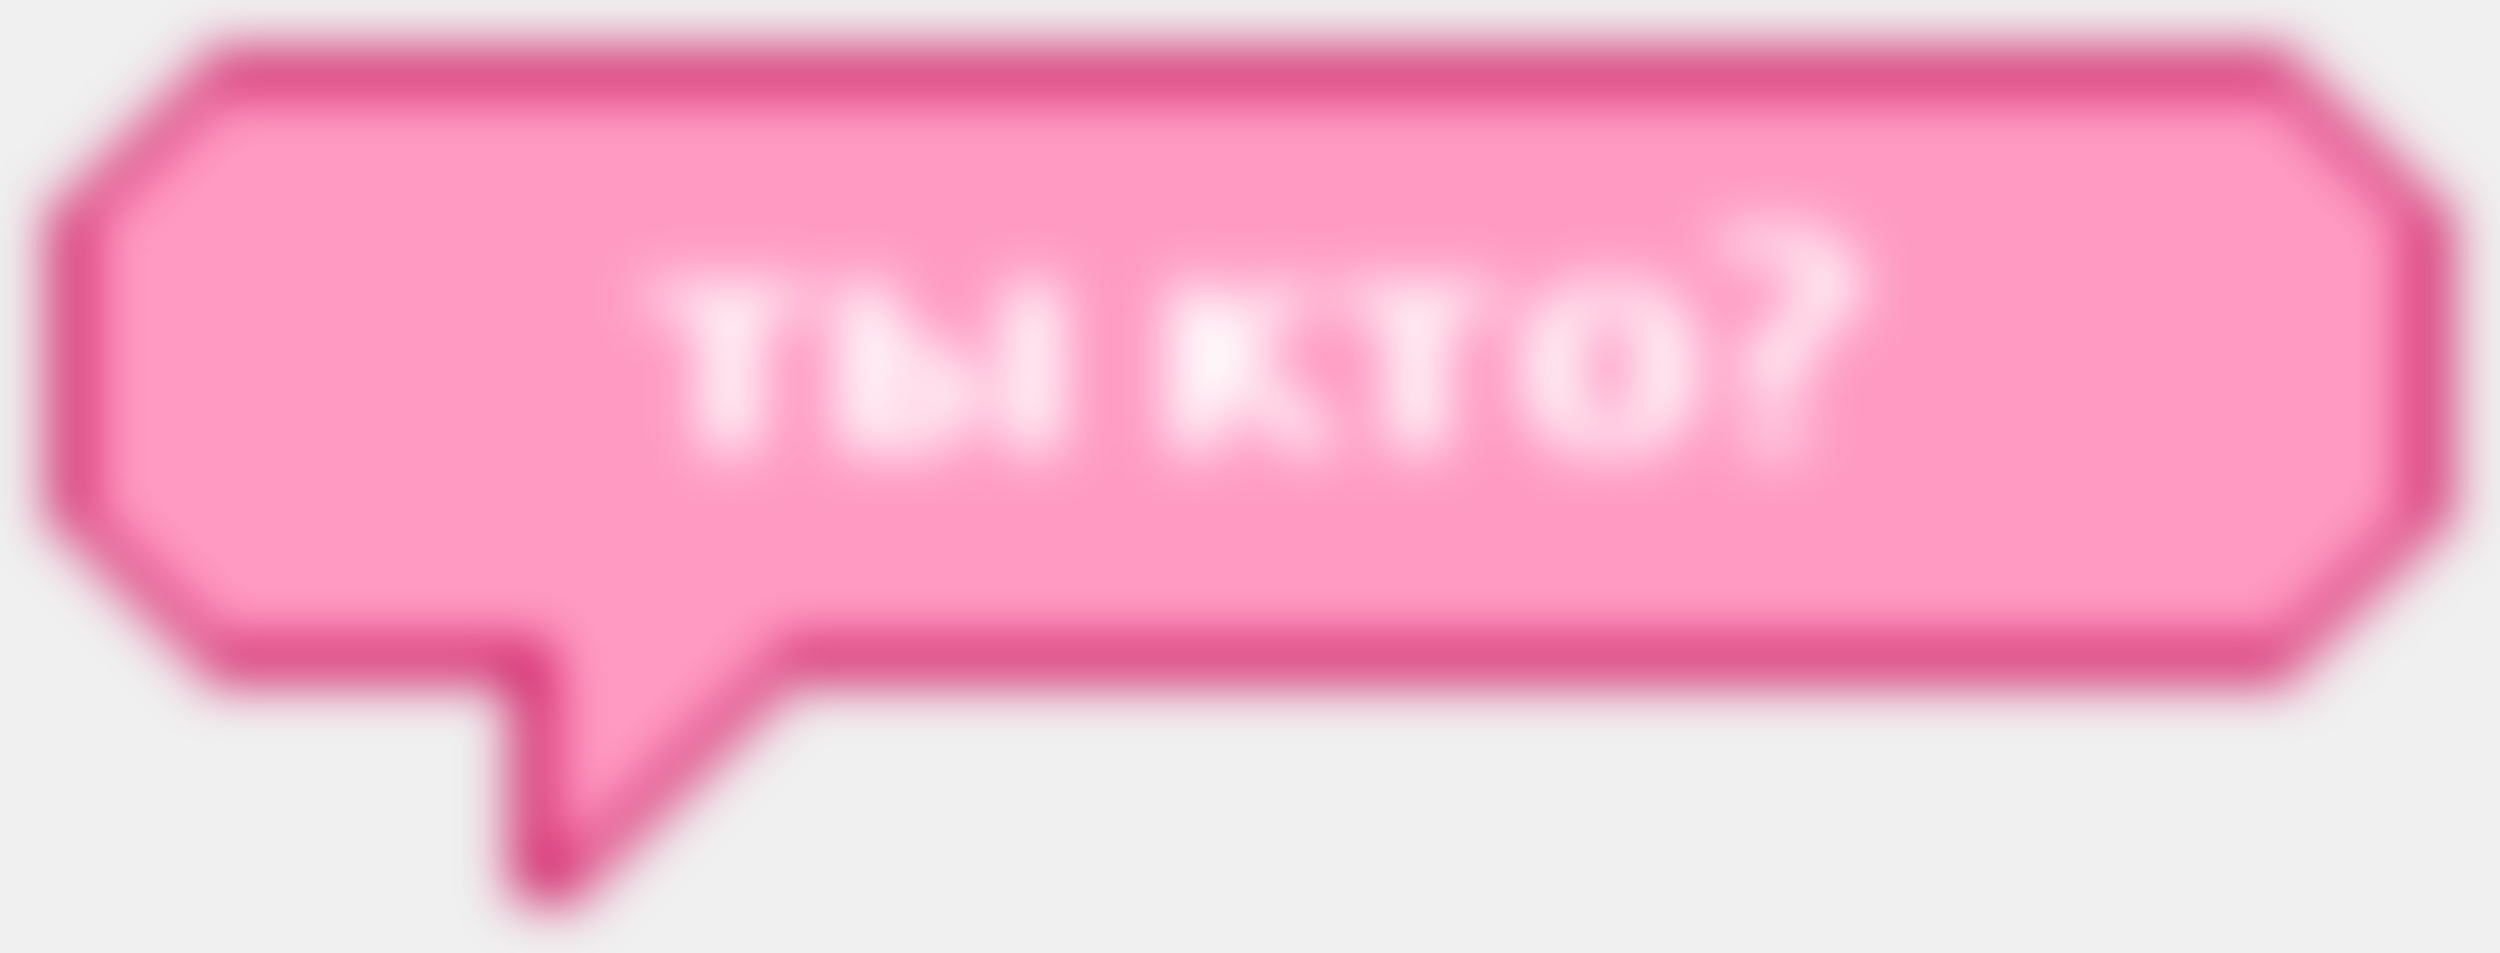
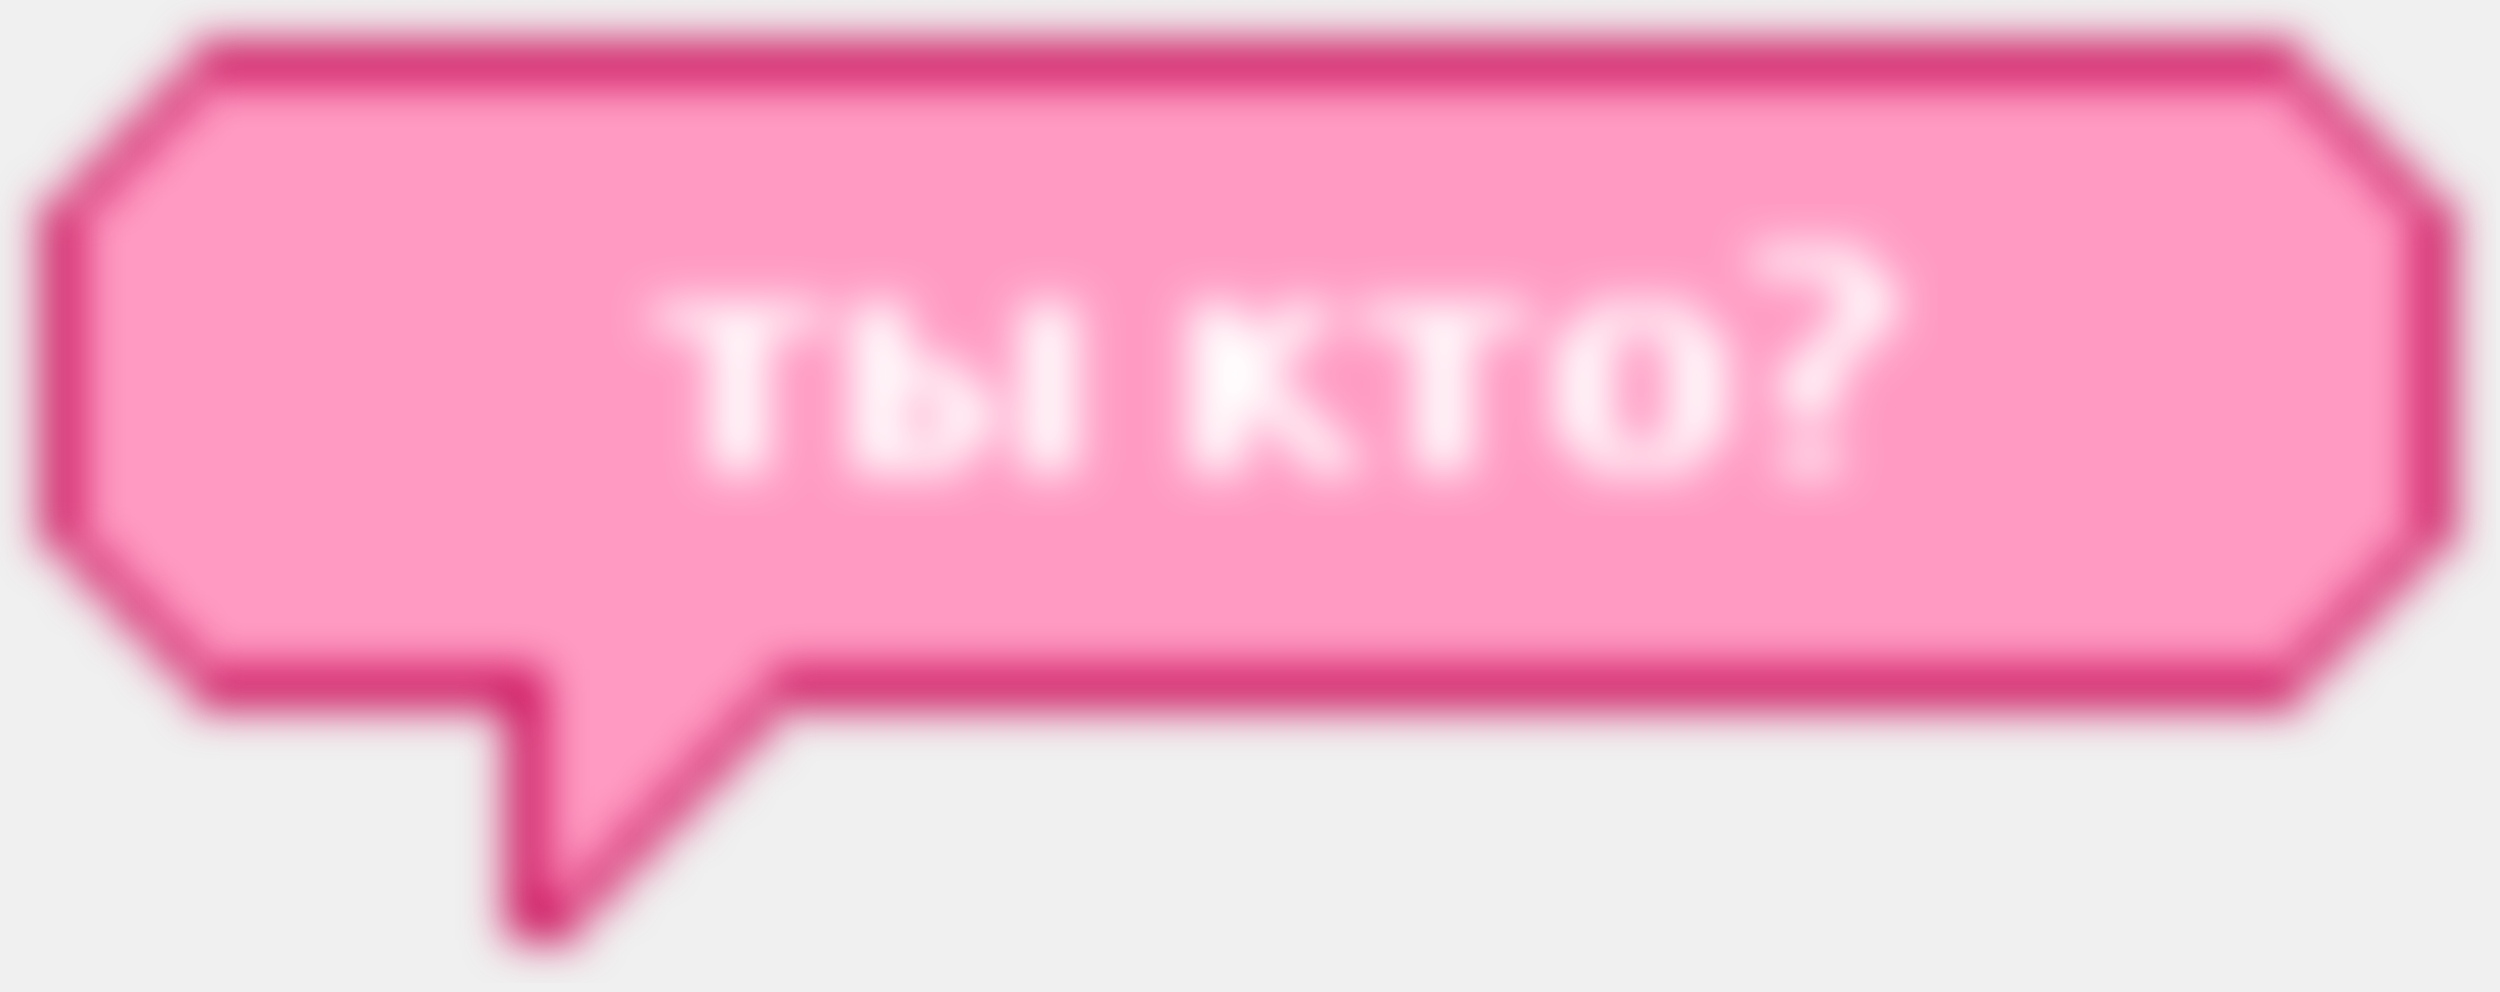
- <svg xmlns="http://www.w3.org/2000/svg" width="189" height="72" viewBox="0 0 189 72" fill="none">
-   <g filter="url(#filter0_f_388_4874)">
-     <path d="M16.5 5.454L4.714 17.127L5.164 38.61L16.715 50.212L39.973 50.829V67.219L42.464 67.243L58.97 50.888L171.747 50.829L183.313 39.233L183.585 16.332L172.202 5.162L16.5 5.454Z" fill="#FF9BC3" />
-     <rect x="58.44" y="48.662" width="115.393" height="2.763" fill="#C80050" />
-     <rect x="15.167" y="48.662" width="26.057" height="2.763" fill="#C80050" />
-     <rect width="19.338" height="2.792" transform="matrix(0 -1 -1 0 41.689 68)" fill="#C80050" />
-     <rect x="15.167" y="4" width="158.666" height="2.763" fill="#C80050" />
-     <rect x="173.833" y="45.899" width="2.792" height="2.763" fill="#C80050" />
-     <rect x="176.625" y="43.137" width="2.792" height="2.763" fill="#C80050" />
-     <rect x="179.417" y="40.374" width="2.792" height="2.763" fill="#C80050" />
-     <rect width="2.792" height="2.763" transform="matrix(-1 0 0 1 182.208 12.2877)" fill="#C80050" />
-     <rect width="2.792" height="2.763" transform="matrix(-1 0 0 1 179.417 9.52515)" fill="#C80050" />
-     <rect width="2.792" height="2.763" transform="matrix(-1 0 0 1 176.625 6.76263)" fill="#C80050" />
-     <rect x="6.792" y="12.288" width="2.792" height="2.763" fill="#C80050" />
-     <rect x="9.584" y="9.525" width="2.792" height="2.763" fill="#C80050" />
-     <rect x="12.375" y="6.763" width="2.792" height="2.763" fill="#C80050" />
-     <rect width="2.792" height="2.763" transform="matrix(1 0 0 -1 6.79175 43.1367)" fill="#C80050" />
-     <rect width="2.792" height="2.763" transform="matrix(1 0 0 -1 9.5835 45.8993)" fill="#C80050" />
-     <rect width="2.792" height="2.763" transform="matrix(1 0 0 -1 12.3752 48.6619)" fill="#C80050" />
-     <rect x="58.44" y="54.187" width="2.792" height="2.763" transform="rotate(180 58.4395 54.1871)" fill="#C80050" />
-     <rect x="55.648" y="56.95" width="2.792" height="2.763" transform="rotate(180 55.6479 56.9497)" fill="#C80050" />
-     <rect x="52.856" y="59.712" width="2.792" height="2.763" transform="rotate(180 52.8562 59.7123)" fill="#C80050" />
-     <rect x="50.064" y="62.475" width="2.792" height="2.763" transform="rotate(180 50.0642 62.4749)" fill="#C80050" />
-     <rect x="47.273" y="65.237" width="2.792" height="2.763" transform="rotate(180 47.2725 65.2374)" fill="#C80050" />
-     <rect x="44.481" y="68" width="2.792" height="2.763" transform="rotate(180 44.4807 68)" fill="#C80050" />
-     <rect x="182.208" y="15.05" width="2.792" height="25.324" fill="#C80050" />
-     <rect x="4" y="15.05" width="2.792" height="25.324" fill="#C80050" />
+ <svg xmlns="http://www.w3.org/2000/svg" width="232" height="92" viewBox="0 0 232 92" fill="none">
+   <g filter="url(#filter0_f_390_7782)">
+     <path d="M19.44 5.891L4.882 21.07L5.438 49.004L19.705 64.091L48.432 64.893V86.206L51.51 86.236L71.897 64.969L211.195 64.893L225.481 49.814L225.817 20.036L211.757 5.511L19.44 5.891Z" fill="#FF9BC3" />
+     <rect x="71.242" y="62.075" width="142.53" height="3.592" fill="#C80050" />
+     <rect x="17.793" y="62.075" width="32.184" height="3.592" fill="#C80050" />
+     <rect width="25.146" height="3.448" transform="matrix(0 -1 -1 0 50.5518 87.2208)" fill="#C80050" />
+     <rect x="17.793" y="4" width="195.978" height="3.592" fill="#C80050" />
+     <rect x="213.771" y="58.483" width="3.448" height="3.592" fill="#C80050" />
+     <rect x="217.22" y="54.89" width="3.448" height="3.592" fill="#C80050" />
+     <rect x="220.668" y="51.298" width="3.448" height="3.592" fill="#C80050" />
+     <rect width="3.448" height="3.592" transform="matrix(-1 0 0 1 224.117 14.7767)" fill="#C80050" />
+     <rect width="3.448" height="3.592" transform="matrix(-1 0 0 1 220.668 11.1845)" fill="#C80050" />
+     <rect width="3.448" height="3.592" transform="matrix(-1 0 0 1 217.22 7.59232)" fill="#C80050" />
+     <rect x="7.449" y="14.777" width="3.448" height="3.592" fill="#C80050" />
+     <rect x="10.896" y="11.184" width="3.448" height="3.592" fill="#C80050" />
+     <rect x="14.344" y="7.592" width="3.448" height="3.592" fill="#C80050" />
+     <rect width="3.448" height="3.592" transform="matrix(1 0 0 -1 7.44873 54.8904)" fill="#C80050" />
+     <rect width="3.448" height="3.592" transform="matrix(1 0 0 -1 10.8965 58.4827)" fill="#C80050" />
+     <rect width="3.448" height="3.592" transform="matrix(1 0 0 -1 14.3442 62.0749)" fill="#C80050" />
+     <rect x="71.242" y="69.26" width="3.448" height="3.592" transform="rotate(180 71.2417 69.2595)" fill="#C80050" />
+     <rect x="67.793" y="72.852" width="3.448" height="3.592" transform="rotate(180 67.7935 72.8518)" fill="#C80050" />
+     <rect x="64.345" y="76.444" width="3.448" height="3.592" transform="rotate(180 64.3447 76.444)" fill="#C80050" />
+     <rect x="60.897" y="80.036" width="3.448" height="3.592" transform="rotate(180 60.897 80.0363)" fill="#C80050" />
+     <rect x="57.448" y="83.629" width="3.448" height="3.592" transform="rotate(180 57.4482 83.6285)" fill="#C80050" />
+     <rect x="54.001" y="87.221" width="3.448" height="3.592" transform="rotate(180 54.0005 87.2208)" fill="#C80050" />
+     <rect x="224.117" y="18.369" width="3.448" height="32.929" fill="#C80050" />
+     <rect x="4" y="18.369" width="3.448" height="32.929" fill="#C80050" />
  </g>
-   <g filter="url(#filter1_f_388_4874)">
-     <path d="M49 21.538H61.462V23.615H57.308V34H53.154V23.615H49V21.538ZM63.528 34V21.538H67.682V25.692H71.836V27.769H73.913V31.923H71.836V34H63.528ZM69.759 27.769H67.682V31.923H69.759V27.769ZM80.144 21.538V34H75.99V21.538H80.144ZM88.445 34V21.538H92.599V23.615H94.676V21.538H98.83V23.615H96.753V25.692H94.676V27.769H96.753V29.846H98.83V31.923H100.907V34H96.753V31.923H94.676V29.846H92.599V34H88.445ZM100.917 21.538H113.379V23.615H109.225V34H105.071V23.615H100.917V21.538ZM125.83 31.923V34H117.522V31.923H115.445V23.615H117.522V21.538H125.83V23.615H127.907V31.923H125.83ZM123.753 31.923V23.615H119.599V31.923H123.753ZM140.358 19.462V23.615H138.281V25.692H136.204V29.846H132.051V25.692H134.127V23.615H136.204V19.462H129.974V17.385H138.281V19.462H140.358ZM132.051 34V31.923H136.204V34H132.051Z" fill="white" />
+   <g filter="url(#filter1_f_390_7782)">
+     <path d="M60.762 28.176H76.454V30.791H71.223V43.868H65.993V30.791H60.762V28.176ZM79.057 43.868V28.176H84.287V33.407H89.518V36.022H92.134V41.253H89.518V43.868H79.057ZM86.903 36.022H84.287V41.253H86.903V36.022ZM99.98 28.176V43.868H94.749V28.176H99.98ZM110.434 43.868V28.176H115.664V30.791H118.28V28.176H123.511V30.791H120.895V33.407H118.28V36.022H120.895V38.638H123.511V41.253H126.126V43.868H120.895V41.253H118.28V38.638H115.664V43.868H110.434ZM126.139 28.176H141.831V30.791H136.6V43.868H131.369V30.791H126.139V28.176ZM157.511 41.253V43.868H147.049V41.253H144.434V30.791H147.049V28.176H157.511V30.791H160.126V41.253H157.511ZM154.895 41.253V30.791H149.664V41.253H154.895ZM175.805 25.561V30.791H173.19V33.407H170.575V38.638H165.344V33.407H167.959V30.791H170.575V25.561H162.729V22.945H173.19V25.561H175.805ZM165.344 43.868V41.253H170.575V43.868H165.344Z" fill="white" />
  </g>
  <defs>
-     <filter id="filter0_f_388_4874" x="0" y="0" width="189" height="72" filterUnits="userSpaceOnUse" color-interpolation-filters="sRGB">
+     <filter id="filter0_f_390_7782" x="0" y="0" width="231.565" height="91.221" filterUnits="userSpaceOnUse" color-interpolation-filters="sRGB">
      <feFlood flood-opacity="0" result="BackgroundImageFix" />
      <feBlend mode="normal" in="SourceGraphic" in2="BackgroundImageFix" result="shape" />
-       <feGaussianBlur stdDeviation="2" result="effect1_foregroundBlur_388_4874" />
+       <feGaussianBlur stdDeviation="2" result="effect1_foregroundBlur_390_7782" />
    </filter>
-     <filter id="filter1_f_388_4874" x="45" y="13.385" width="99.358" height="24.615" filterUnits="userSpaceOnUse" color-interpolation-filters="sRGB">
+     <filter id="filter1_f_390_7782" x="56.762" y="18.945" width="123.044" height="28.923" filterUnits="userSpaceOnUse" color-interpolation-filters="sRGB">
      <feFlood flood-opacity="0" result="BackgroundImageFix" />
      <feBlend mode="normal" in="SourceGraphic" in2="BackgroundImageFix" result="shape" />
-       <feGaussianBlur stdDeviation="2" result="effect1_foregroundBlur_388_4874" />
+       <feGaussianBlur stdDeviation="2" result="effect1_foregroundBlur_390_7782" />
    </filter>
  </defs>
</svg>
